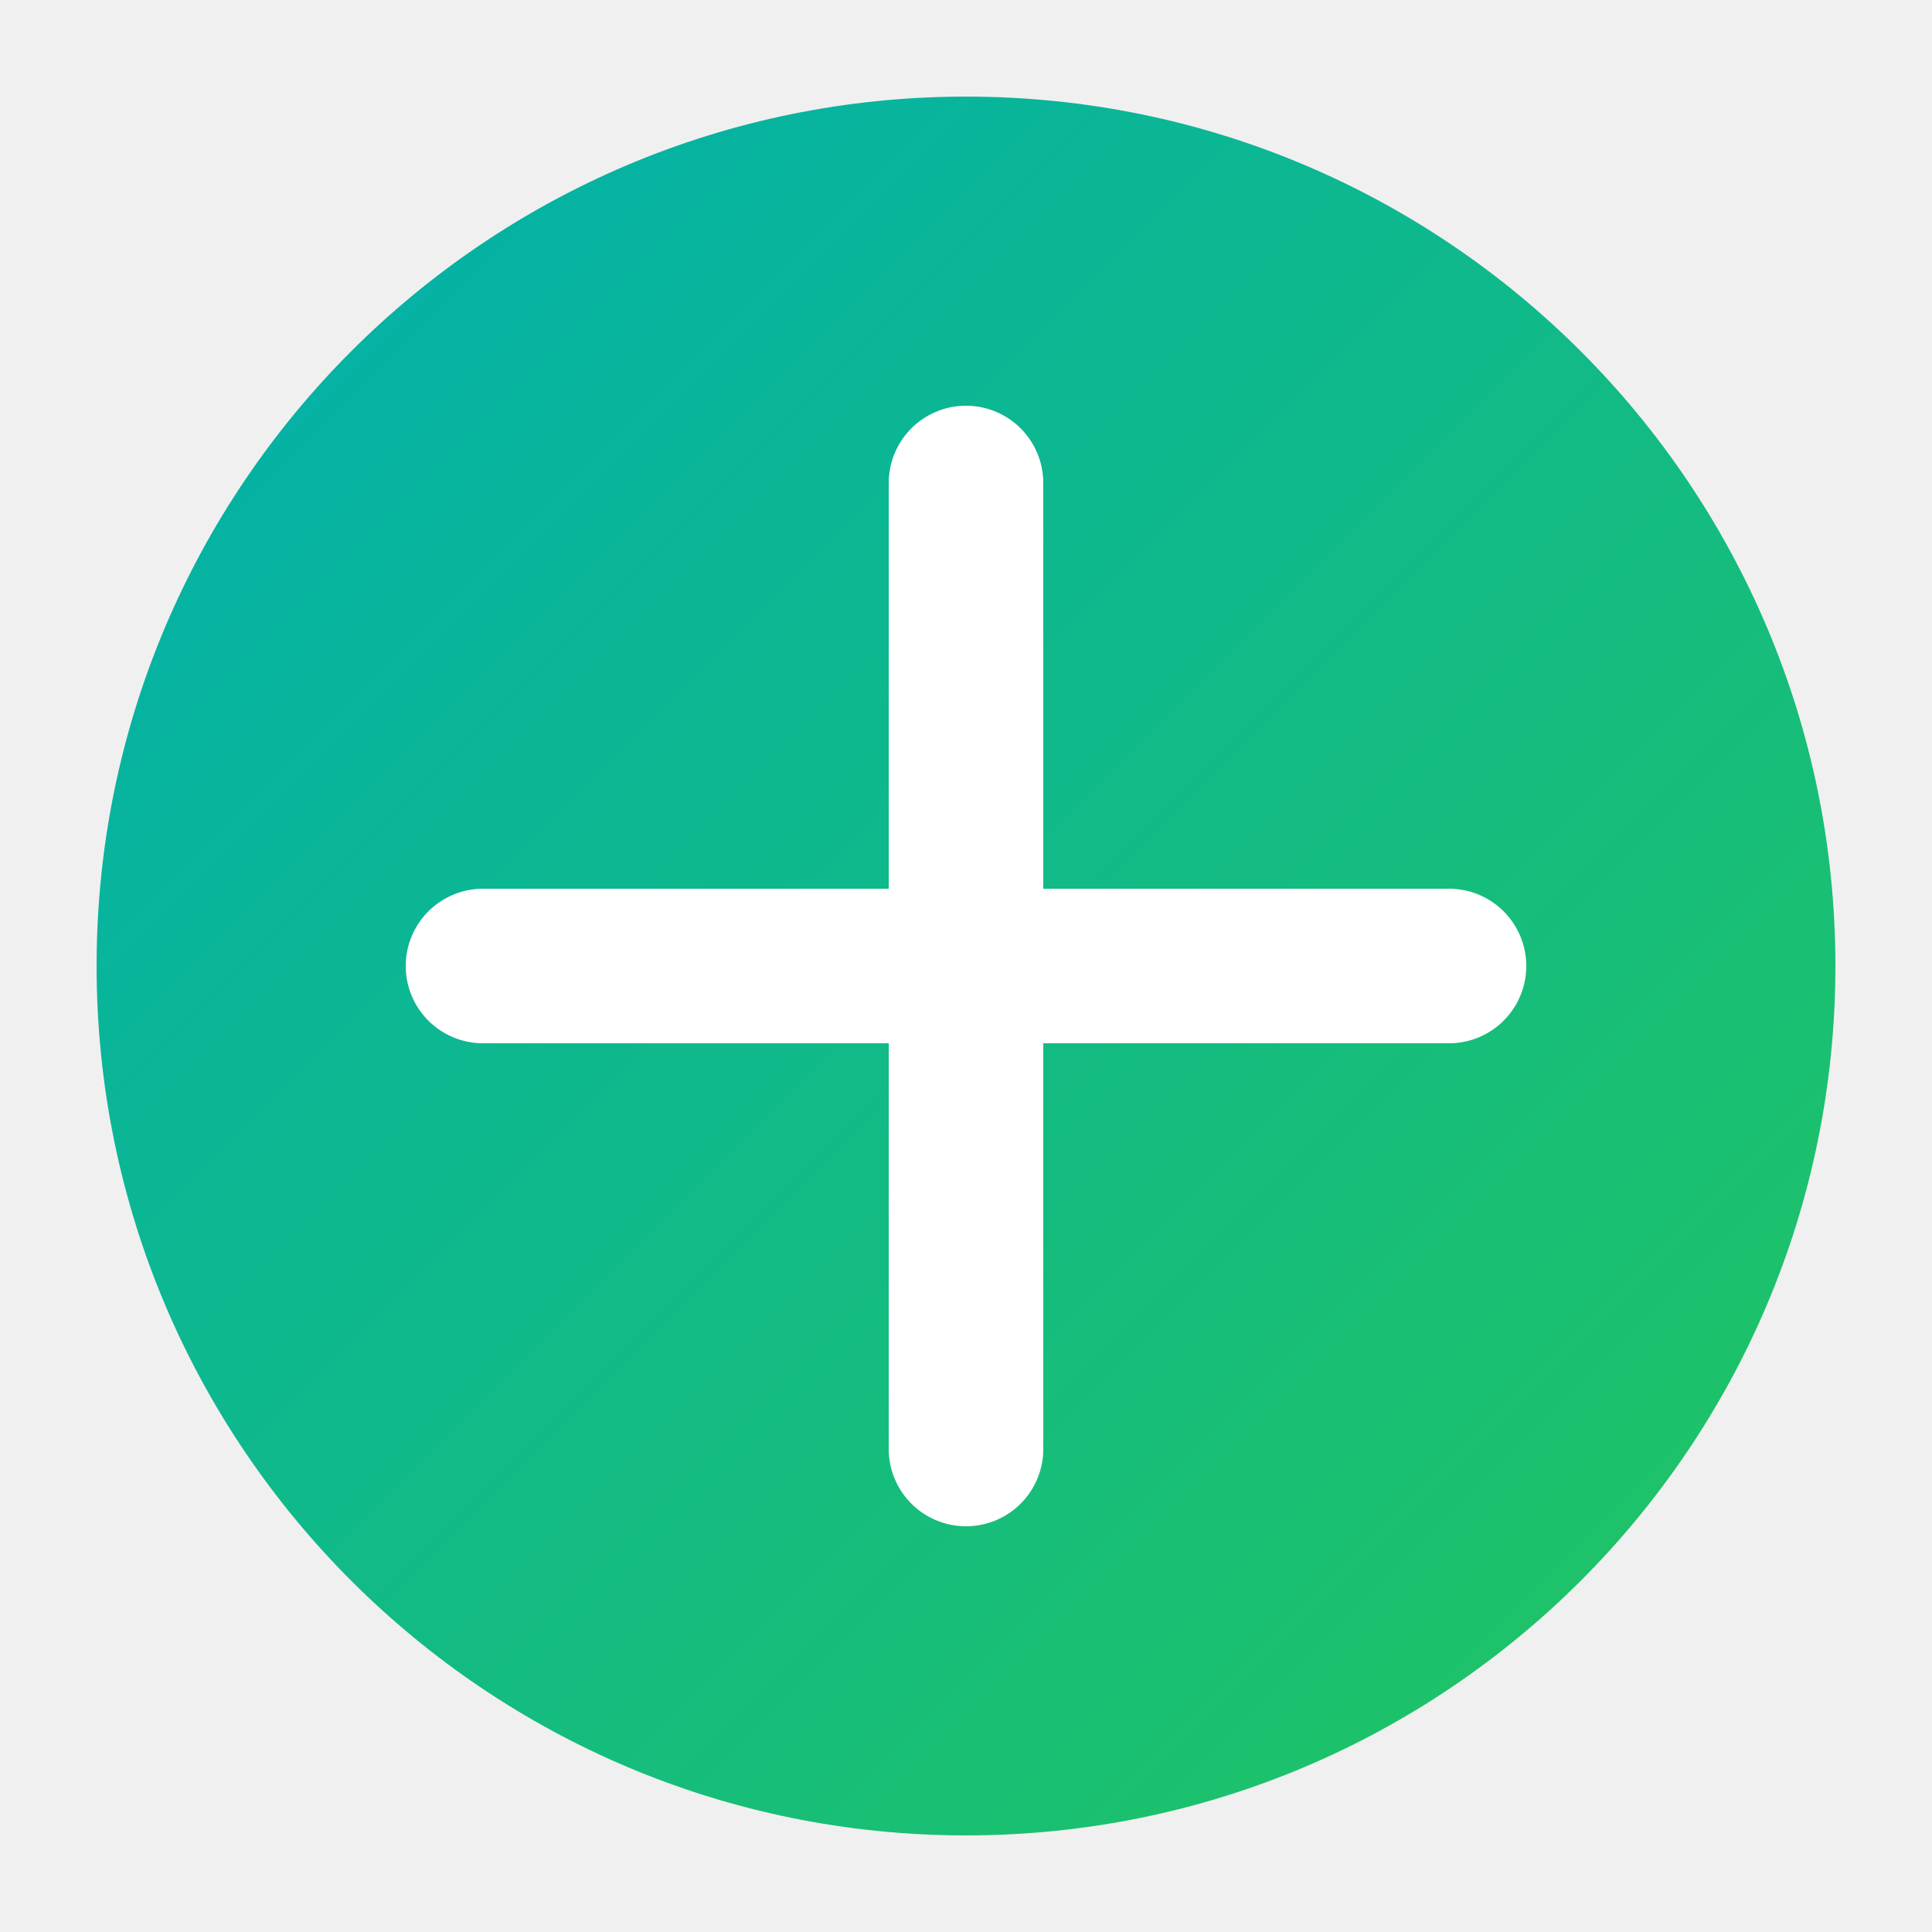
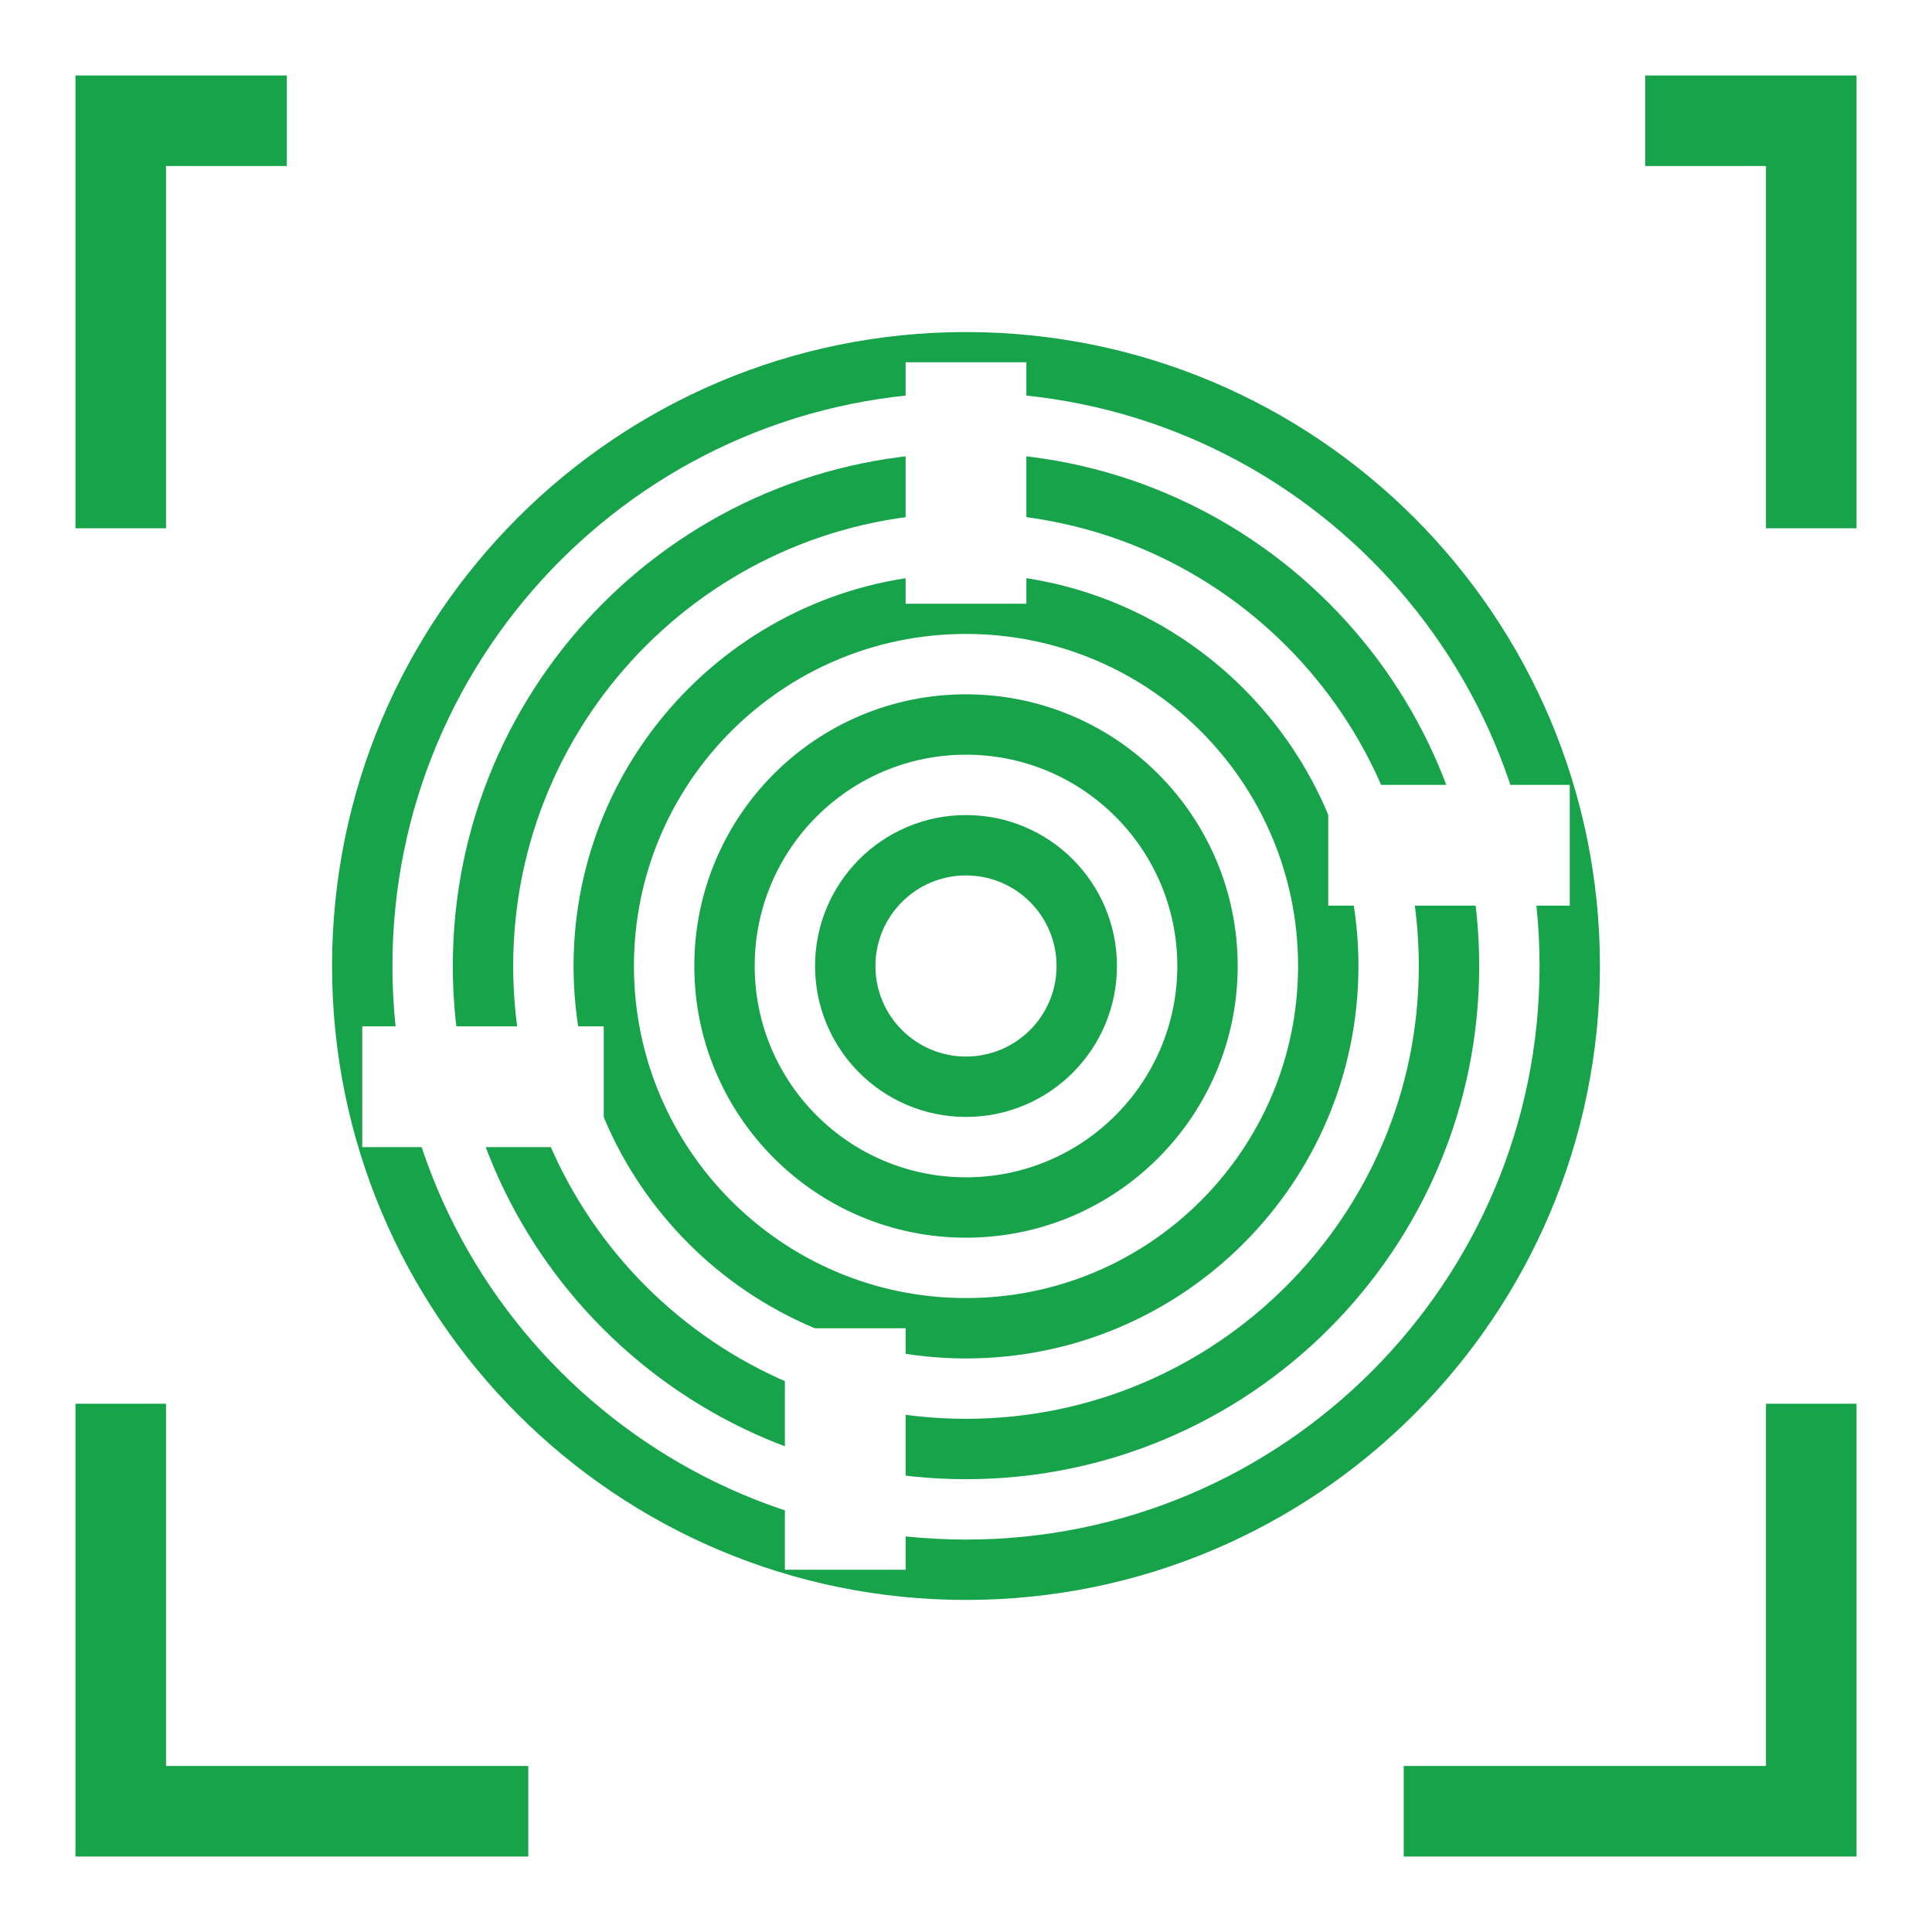
- <svg xmlns="http://www.w3.org/2000/svg" viewBox="0 0 100 100">
-   <defs>
-     <linearGradient id="gradient" x1="0%" y1="0%" x2="100%" y2="100%">
-       <stop offset="0%" style="stop-color:#00afaf;stop-opacity:1" />
-       <stop offset="100%" style="stop-color:#22c55e;stop-opacity:1" />
-     </linearGradient>
-   </defs>
-   <circle cx="50" cy="50" r="45" fill="url(#gradient)" />
-   <path d="M50 25 L50 75 M25 50 L75 50" stroke="white" stroke-width="8" stroke-linecap="round" />
+ <svg xmlns="http://www.w3.org/2000/svg" viewBox="0 0 64 64">
+   <rect width="64" height="64" fill="white" />
+   <path d="M8 4 L4 4 L4 16" stroke="#16a34a" stroke-width="3" fill="none" stroke-linecap="square" />
+   <path d="M56 4 L60 4 L60 16" stroke="#16a34a" stroke-width="3" fill="none" stroke-linecap="square" />
+   <path d="M4 48 L4 60 L16 60" stroke="#16a34a" stroke-width="3" fill="none" stroke-linecap="square" />
+   <path d="M60 48 L60 60 L48 60" stroke="#16a34a" stroke-width="3" fill="none" stroke-linecap="square" />
+   <circle cx="32" cy="32" r="20" stroke="#16a34a" stroke-width="2" fill="none" />
+   <circle cx="32" cy="32" r="16" stroke="#16a34a" stroke-width="2" fill="none" />
+   <circle cx="32" cy="32" r="12" stroke="#16a34a" stroke-width="2" fill="none" />
+   <circle cx="32" cy="32" r="8" stroke="#16a34a" stroke-width="2" fill="none" />
+   <circle cx="32" cy="32" r="4" stroke="#16a34a" stroke-width="2" fill="none" />
+   <line x1="32" y1="12" x2="32" y2="20" stroke="white" stroke-width="4" />
+   <line x1="44" y1="28" x2="52" y2="28" stroke="white" stroke-width="4" />
+   <line x1="12" y1="36" x2="20" y2="36" stroke="white" stroke-width="4" />
+   <line x1="28" y1="44" x2="28" y2="52" stroke="white" stroke-width="4" />
</svg>
